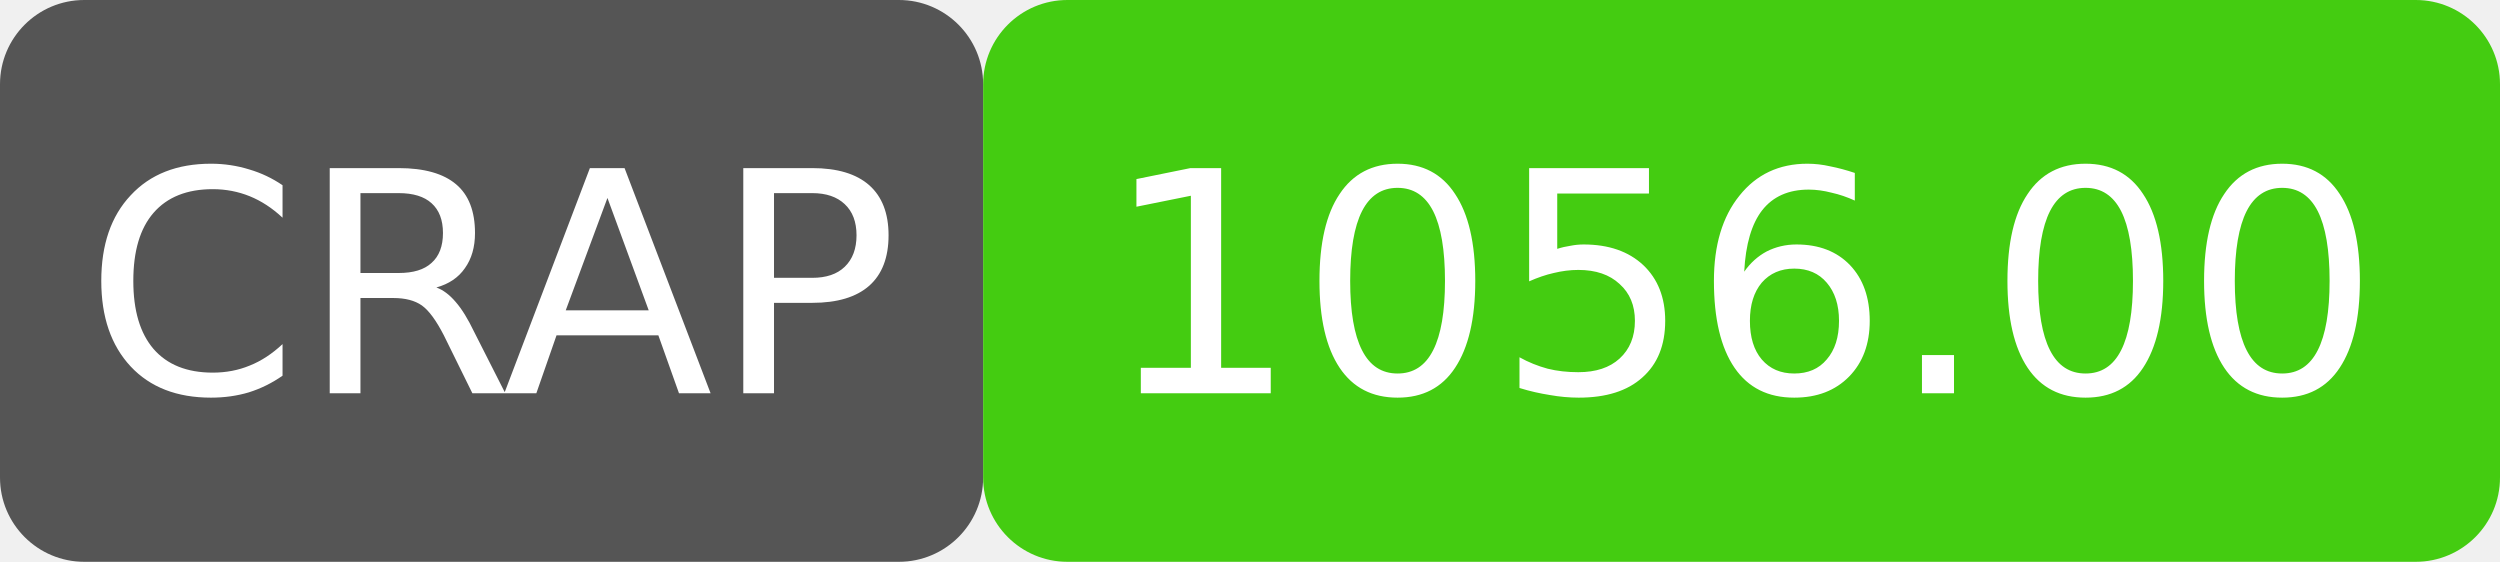
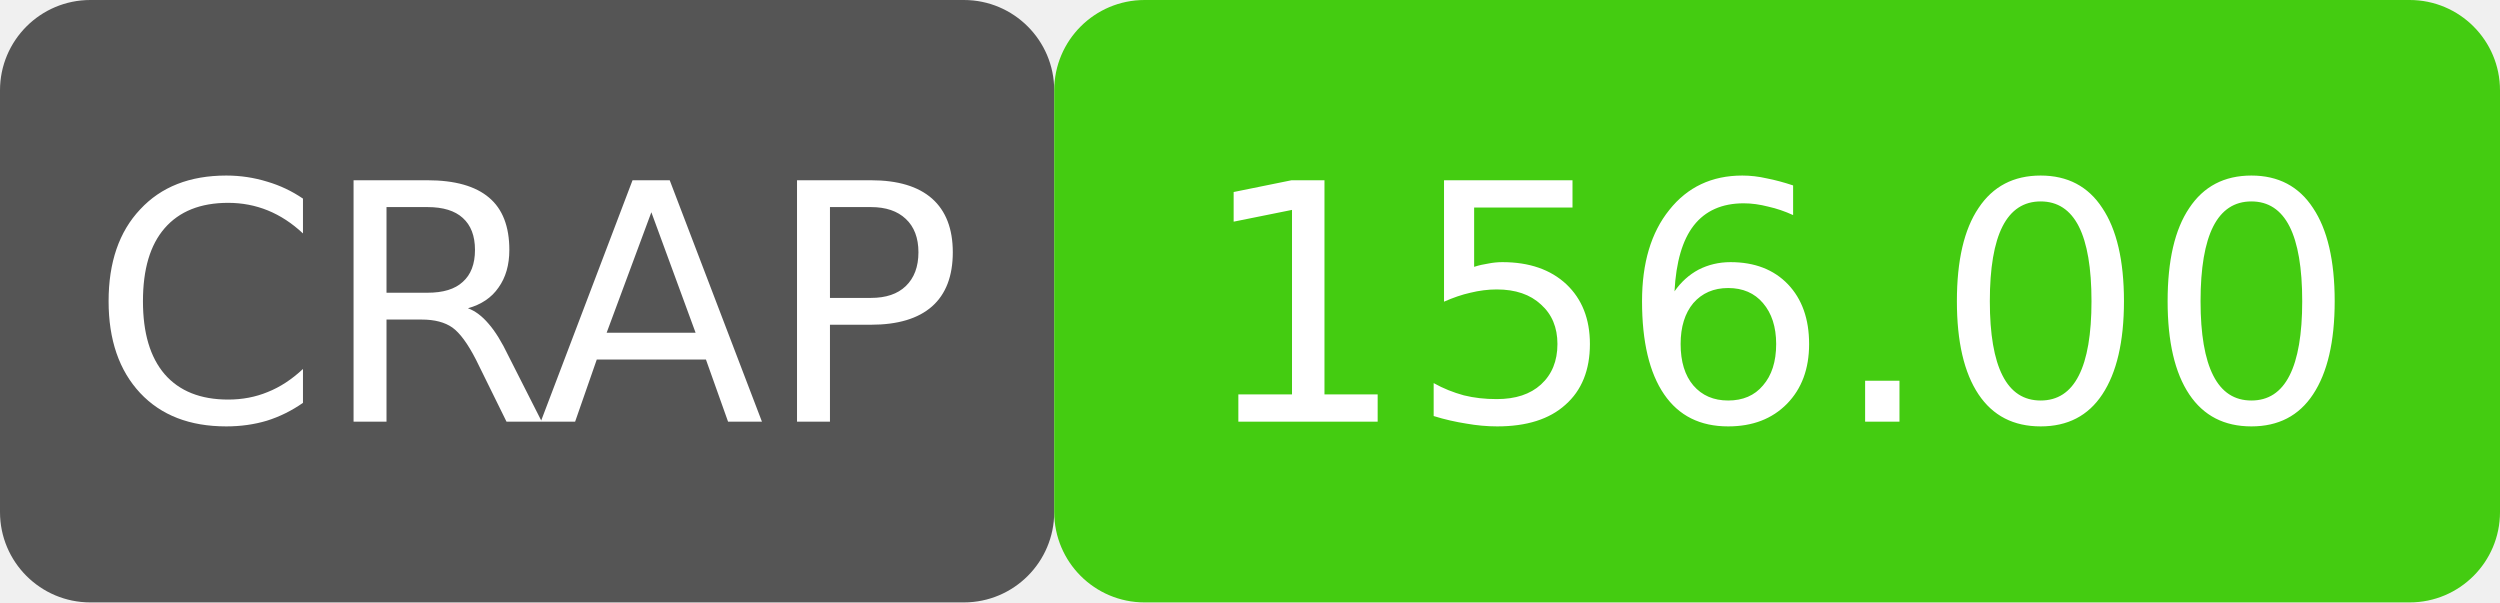
- <svg xmlns="http://www.w3.org/2000/svg" width="89" height="20" viewBox="0 0 89 20" role="img" aria-label="CRAP: 1056.00">
+ <svg xmlns="http://www.w3.org/2000/svg" width="83" height="20" viewBox="0 0 83 20" role="img" aria-label="CRAP: 156.00">
  <rect width="35" height="20" rx="3" fill="#555" />
-   <rect x="35" width="54" height="20" rx="3" fill="#4c1" />
-   <rect width="89" height="20" rx="3" fill="none" />
+   <rect x="35" width="48" height="20" rx="3" fill="#4c1" />
+   <rect width="83" height="20" rx="3" fill="none" />
  <g fill="#fff" font-family="Verdana,DejaVu Sans,sans-serif" font-size="11" text-anchor="middle">
    <text x="17.5" y="14">CRAP</text>
-     <text x="62.0" y="14">1056.00</text>
+     <text x="59.0" y="14">156.00</text>
  </g>
</svg>
